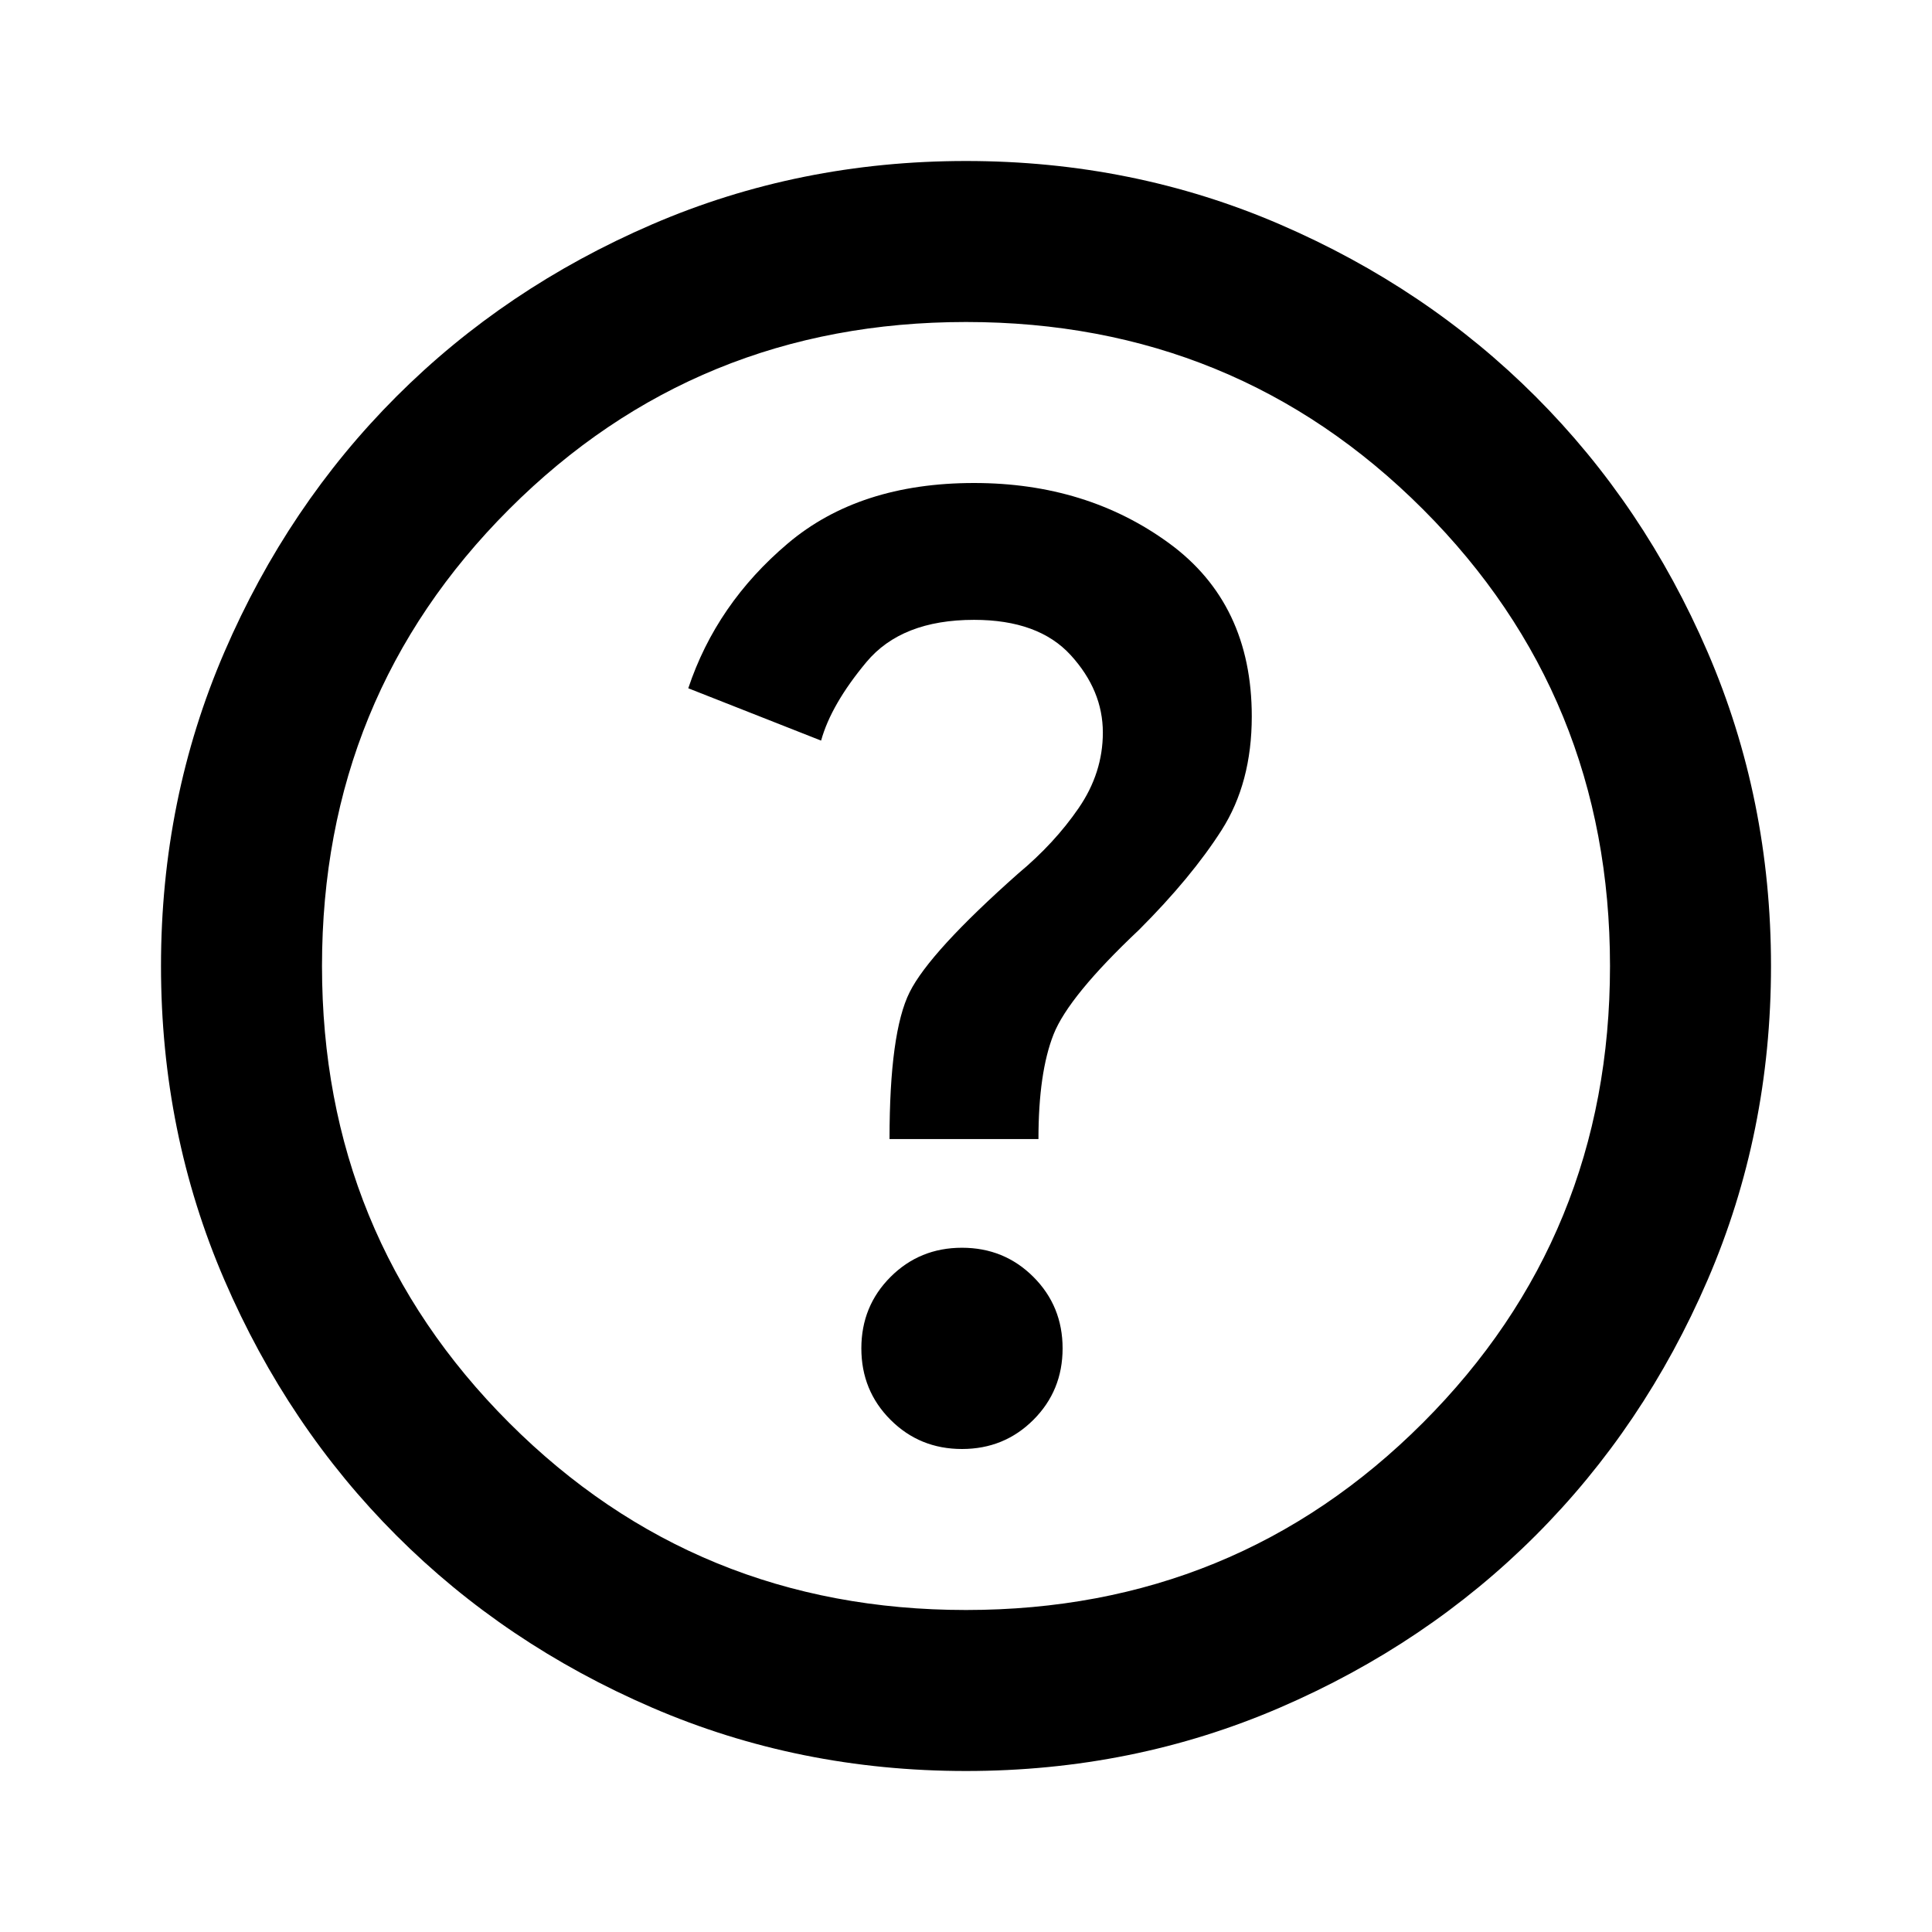
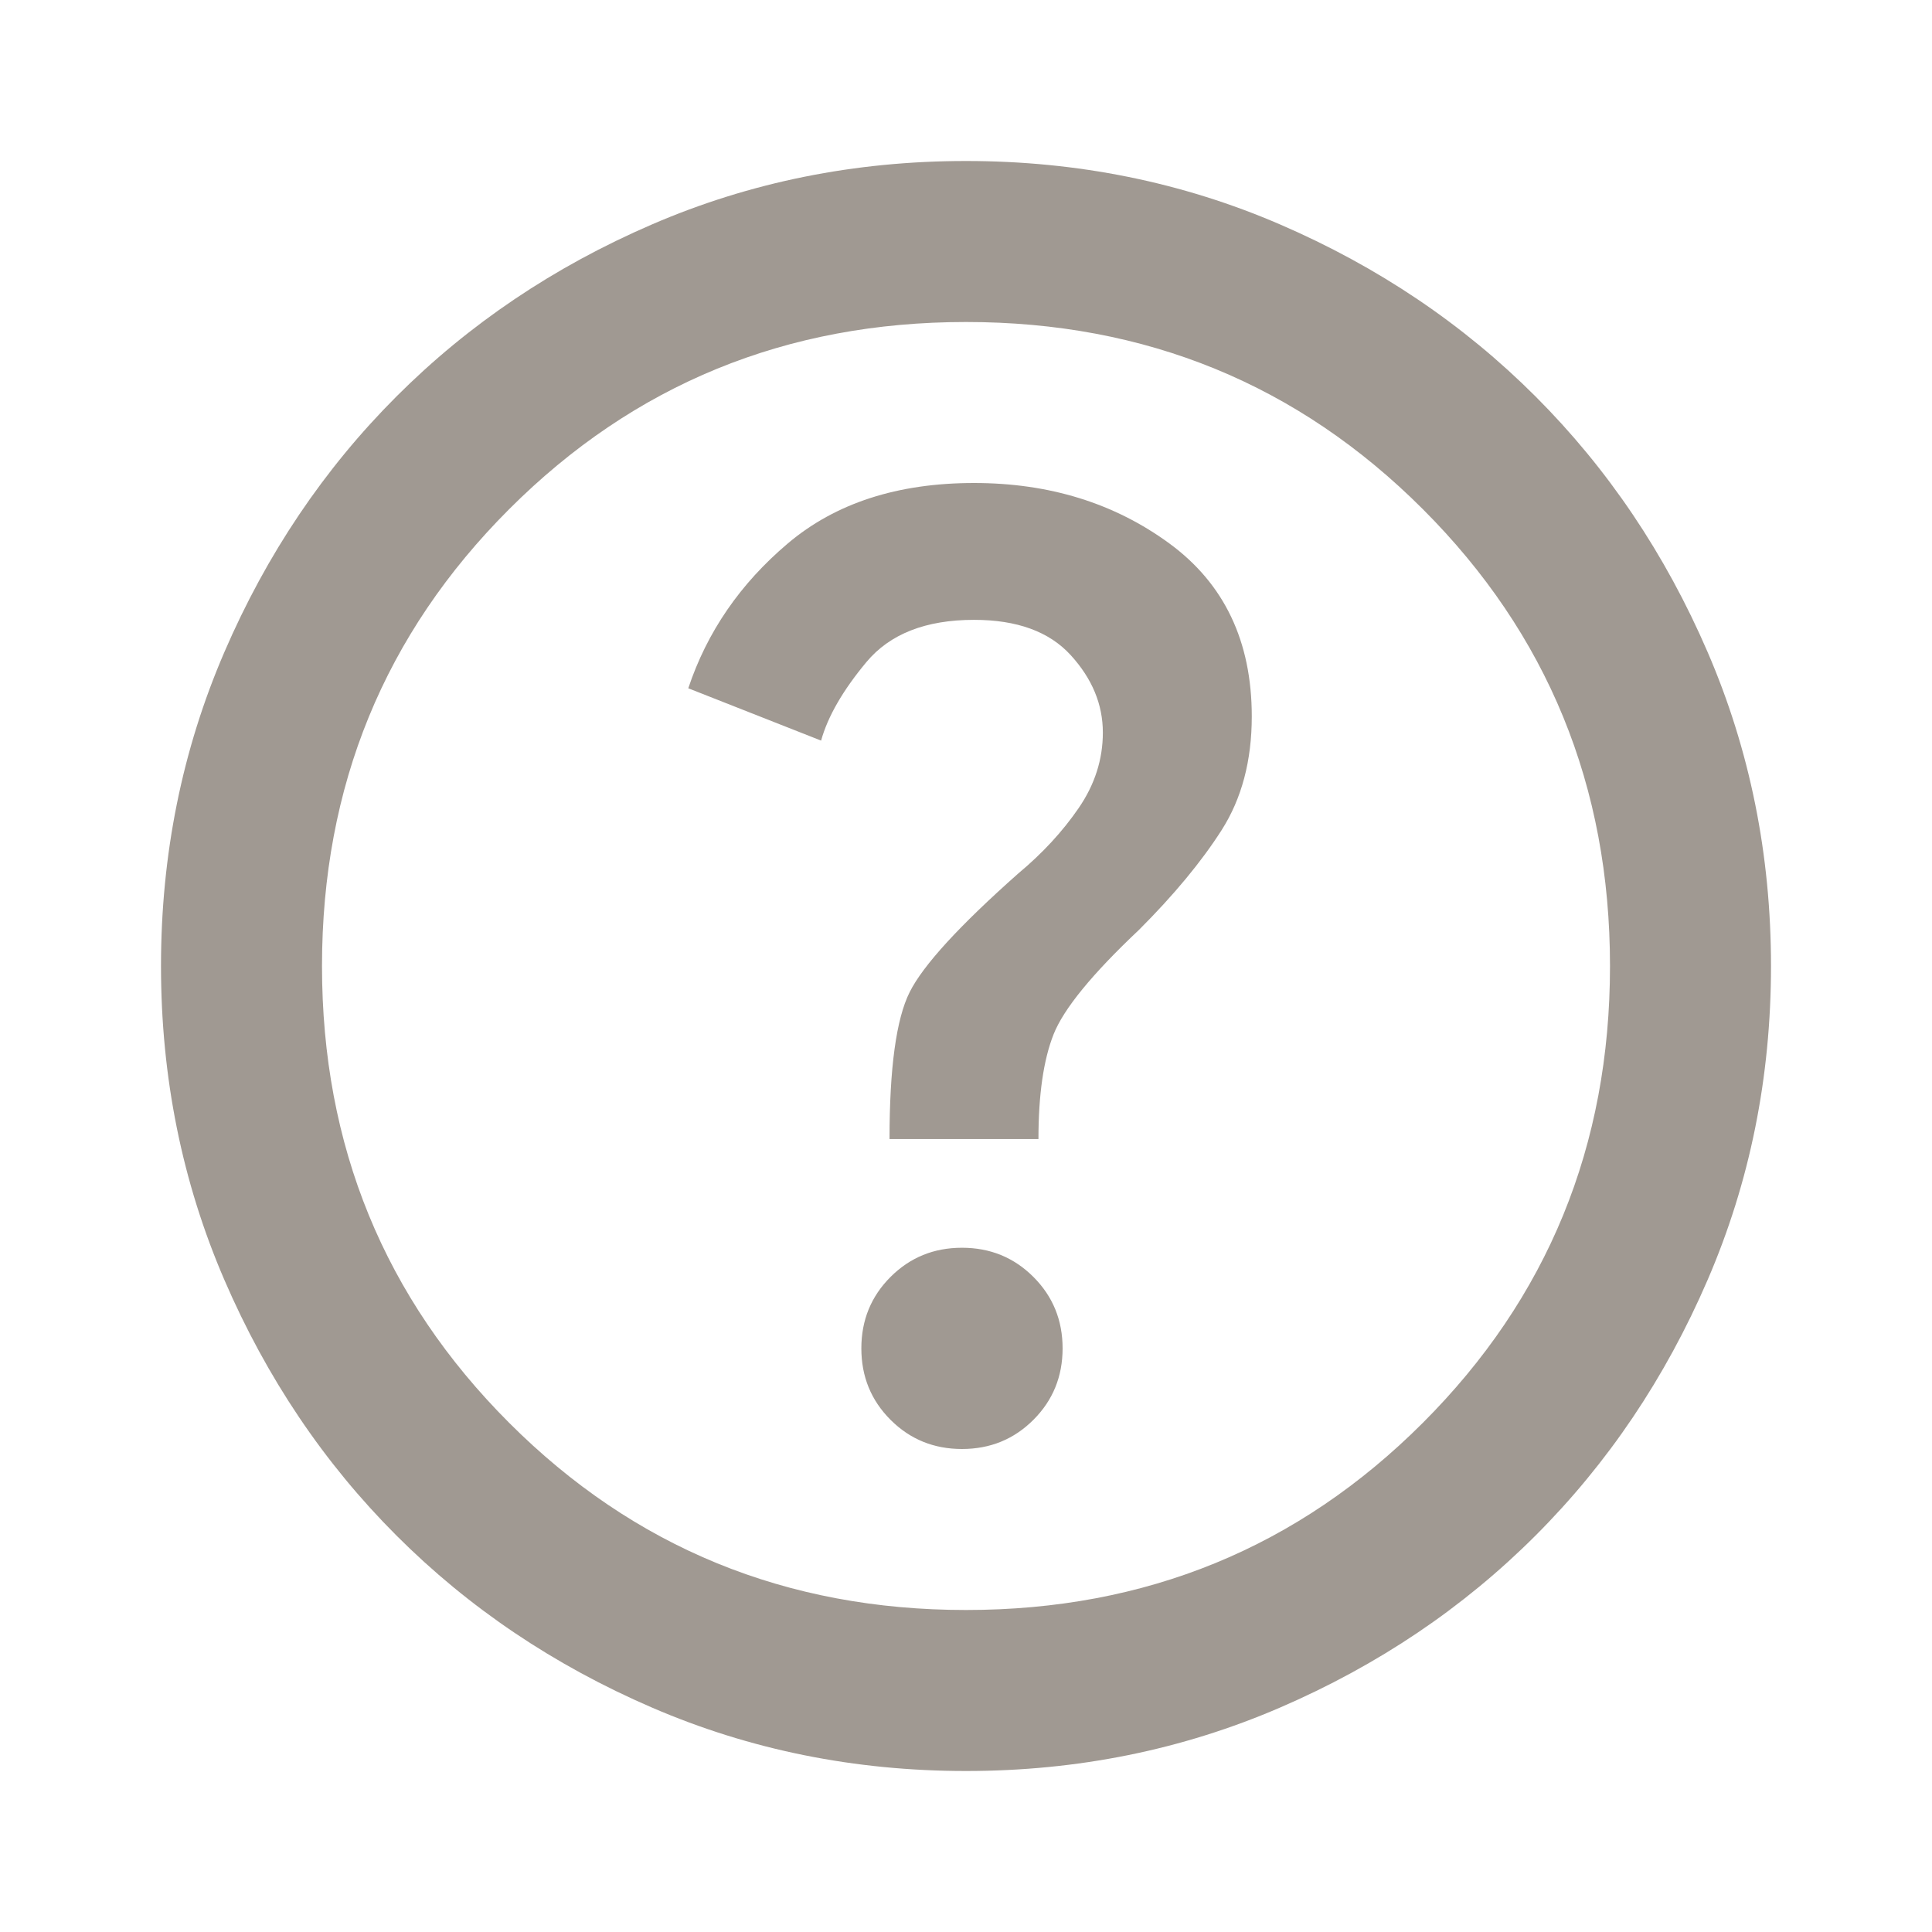
- <svg xmlns="http://www.w3.org/2000/svg" height="24px" viewBox="0 -960 960 960" width="24px" fill="#000000">
+ <svg xmlns="http://www.w3.org/2000/svg" height="24px" viewBox="0 -960 960 960" width="24px" fill="#A09992">
  <path d="M478-240q21 0 35.5-14.5T528-290q0-21-14.5-35.5T478-340q-21 0-35.5 14.5T428-290q0 21 14.5 35.5T478-240Zm-36-154h74q0-33 7.5-52t42.5-52q26-26 41-49.5t15-56.5q0-56-41-86t-97-30q-57 0-92.5 30T342-618l66 26q5-18 22.5-39t53.5-21q32 0 48 17.5t16 38.5q0 20-12 37.5T506-526q-44 39-54 59t-10 73Zm38 314q-83 0-156-31.5T197-197q-54-54-85.5-127T80-480q0-83 31.5-156T197-763q54-54 127-85.5T480-880q83 0 156 31.5T763-763q54 54 85.5 127T880-480q0 83-31.5 156T763-197q-54 54-127 85.5T480-80Zm0-80q134 0 227-93t93-227q0-134-93-227t-227-93q-134 0-227 93t-93 227q0 134 93 227t227 93Zm0-320Z" />
</svg>
